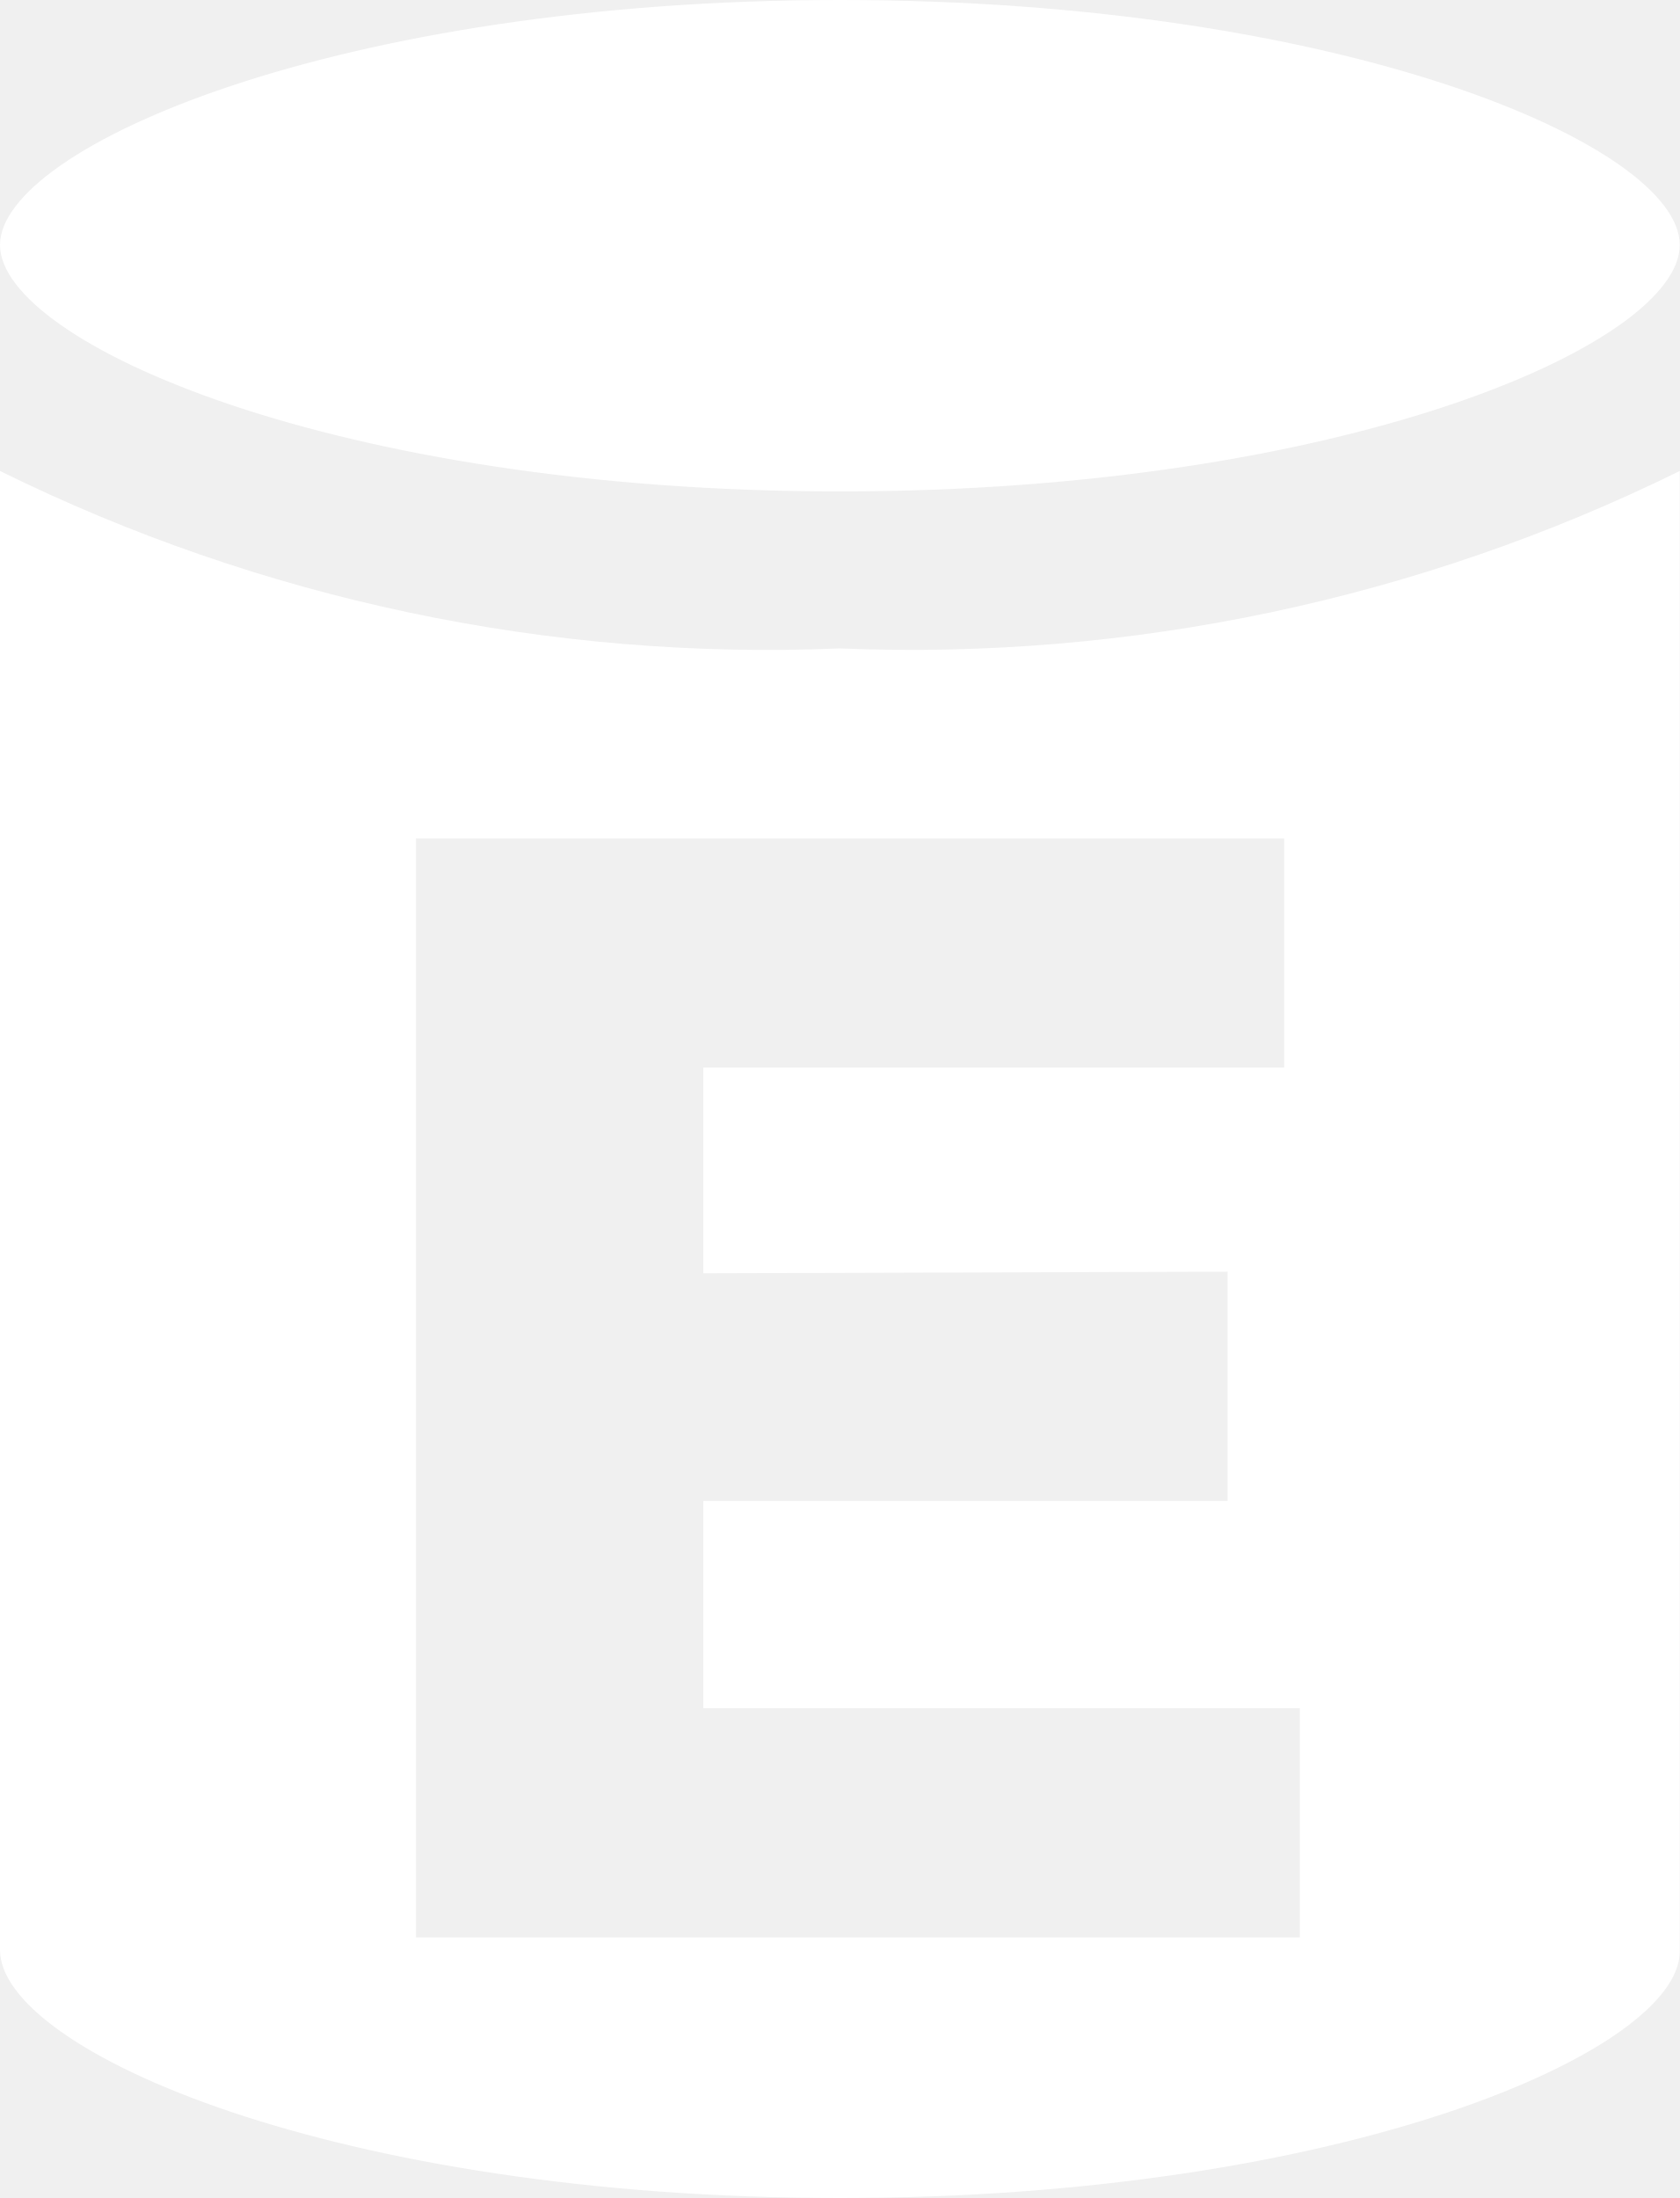
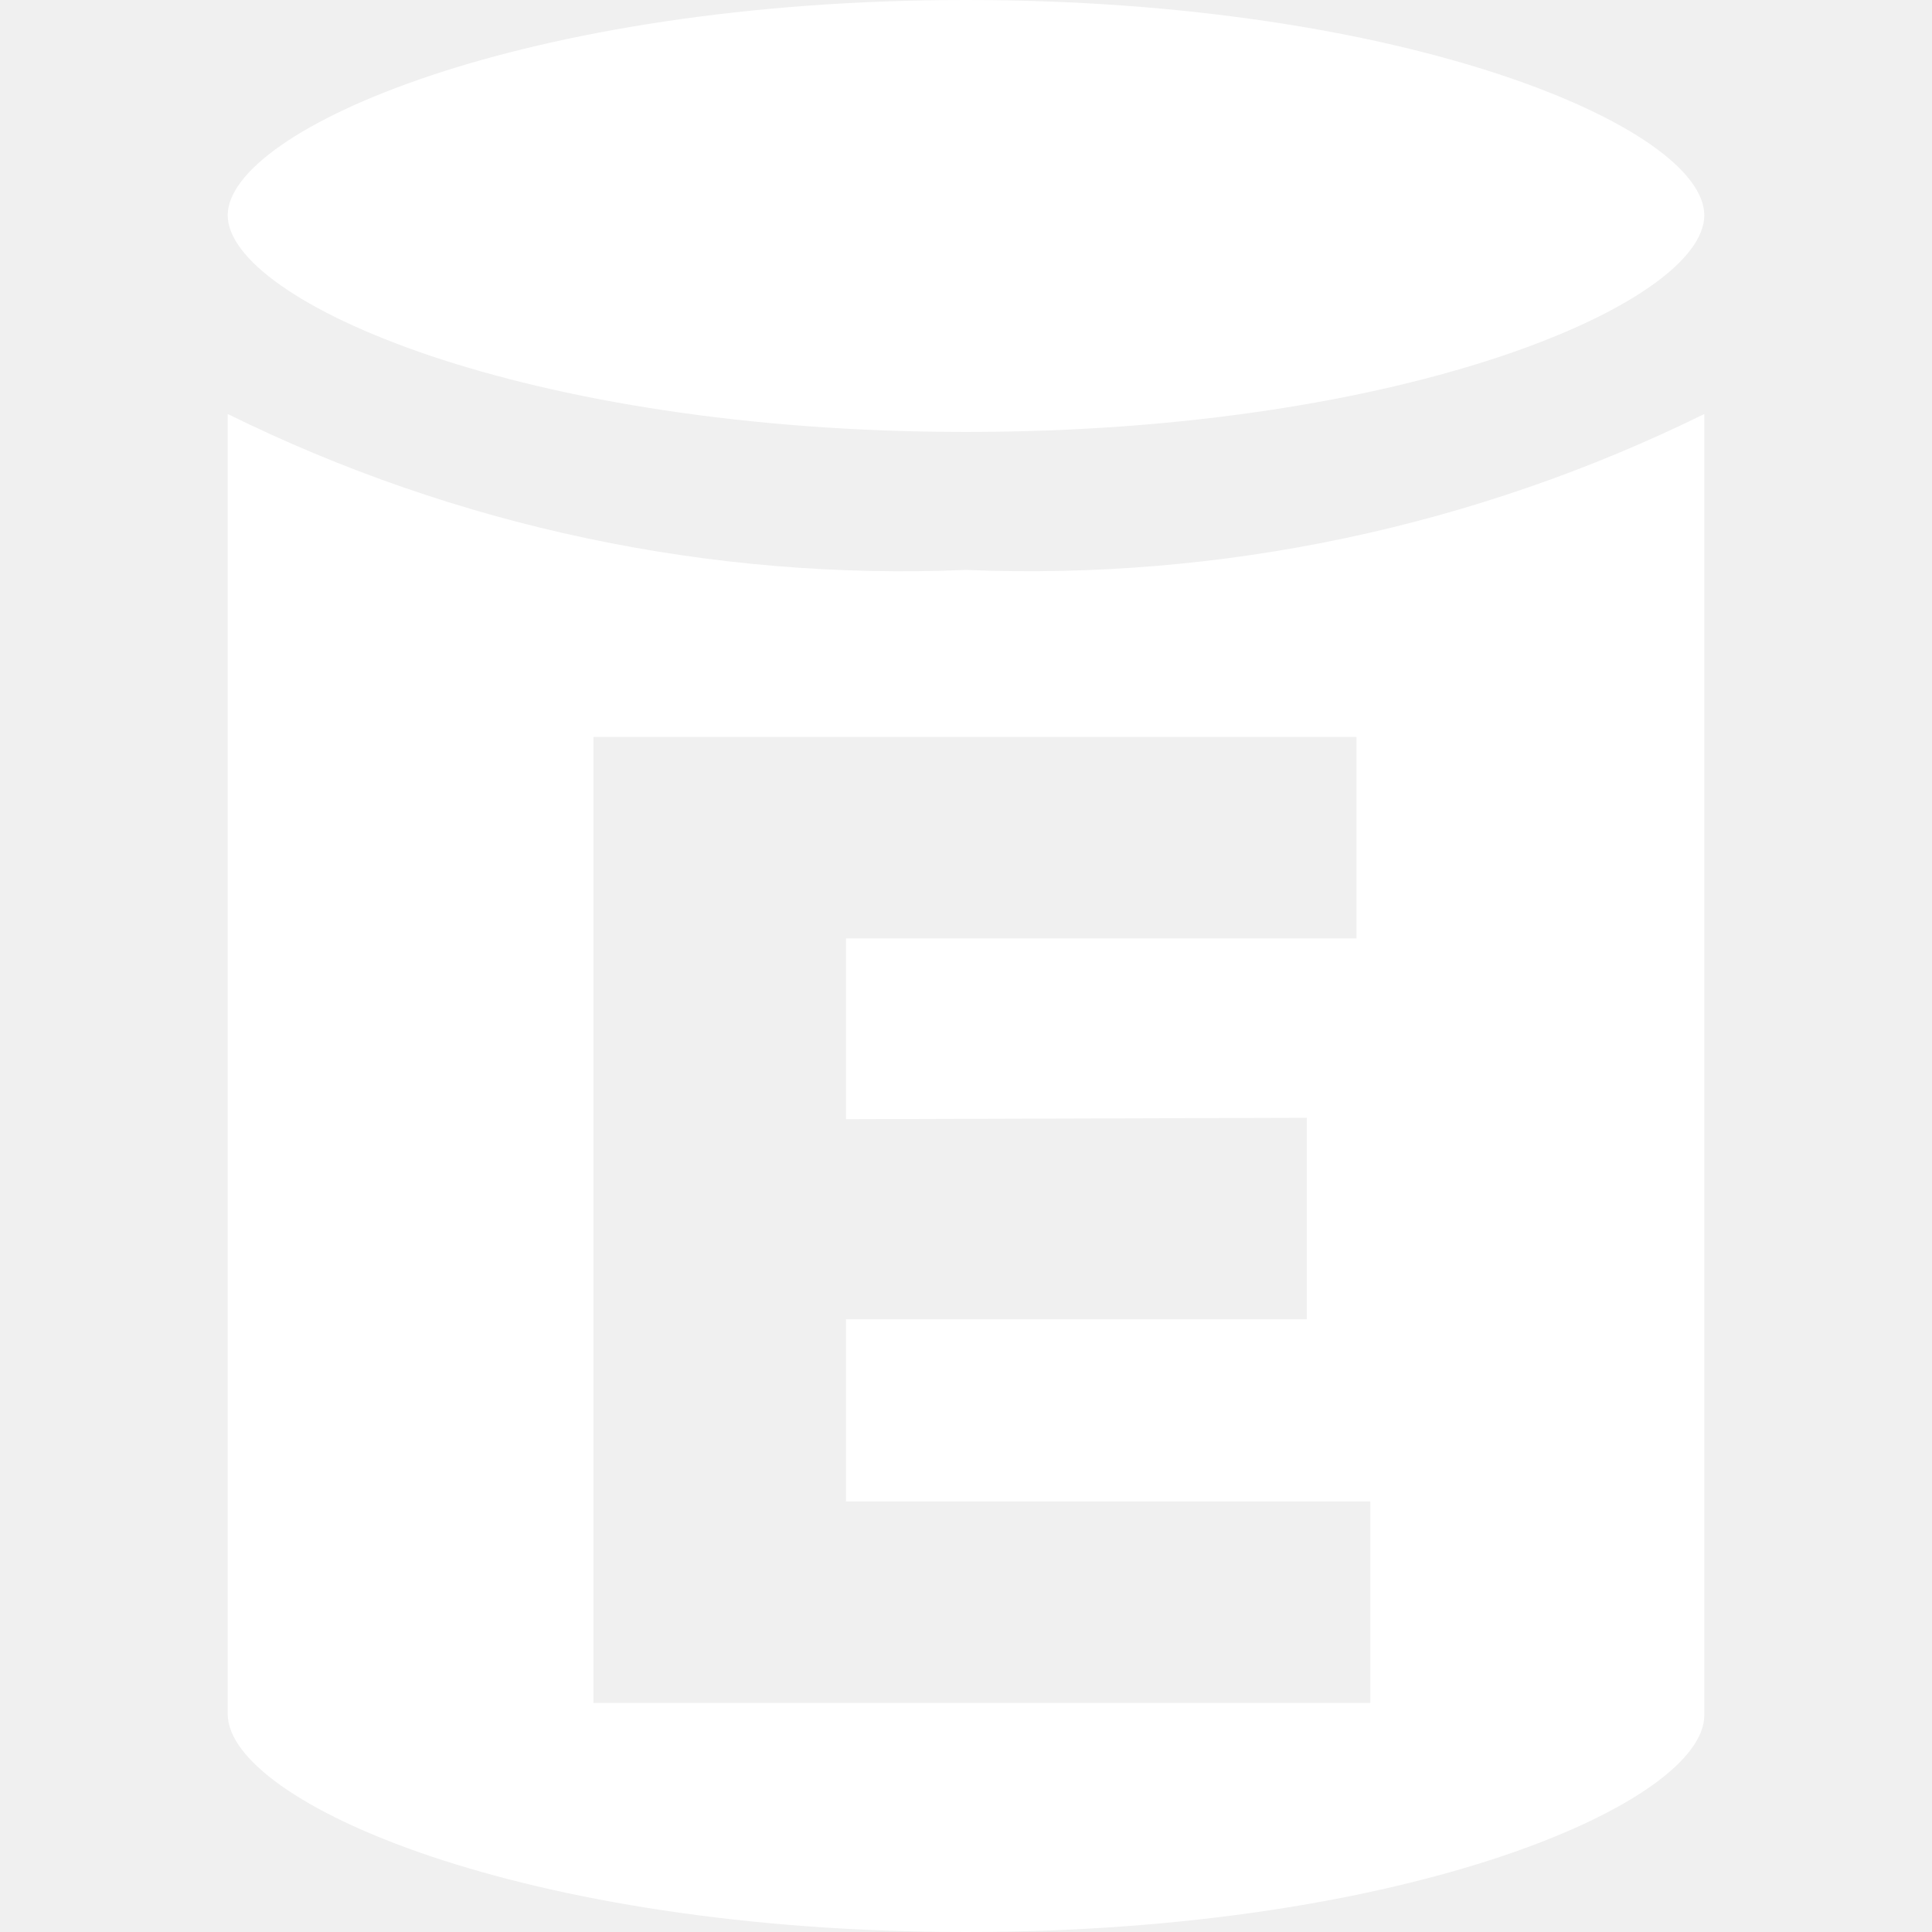
- <svg xmlns="http://www.w3.org/2000/svg" viewBox="0 0 10.7 14">
+ <svg xmlns="http://www.w3.org/2000/svg" viewBox="0 0 10.7 14" height="30" width="30">
  <defs>
    <style>
      .cls-1 {
        fill: #fff;
      }
    </style>
  </defs>
  <g id="Layer_2" data-name="Layer 2">
    <g id="Layer_1-2" data-name="Layer 1">
      <g>
        <path class="cls-1" d="M5.35,3.13c3.21,0,5.35-.94,5.35-1.57S8.56,0,5.35,0,0,.94,0,1.56,2.13,3.13,5.35,3.13Z" />
        <path class="cls-1" d="M0,3v9.42C0,13.06,2.13,14,5.35,14s5.35-.94,5.35-1.57V3A11.08,11.08,0,0,1,5.35,4.13,11.05,11.05,0,0,1,0,3Zm7.82,5.1V9.56H4.48v1.32h3.8v1.46H2.65v-7H8.18V6.8H4.48V8.11Z" />
      </g>
    </g>
  </g>
</svg>
